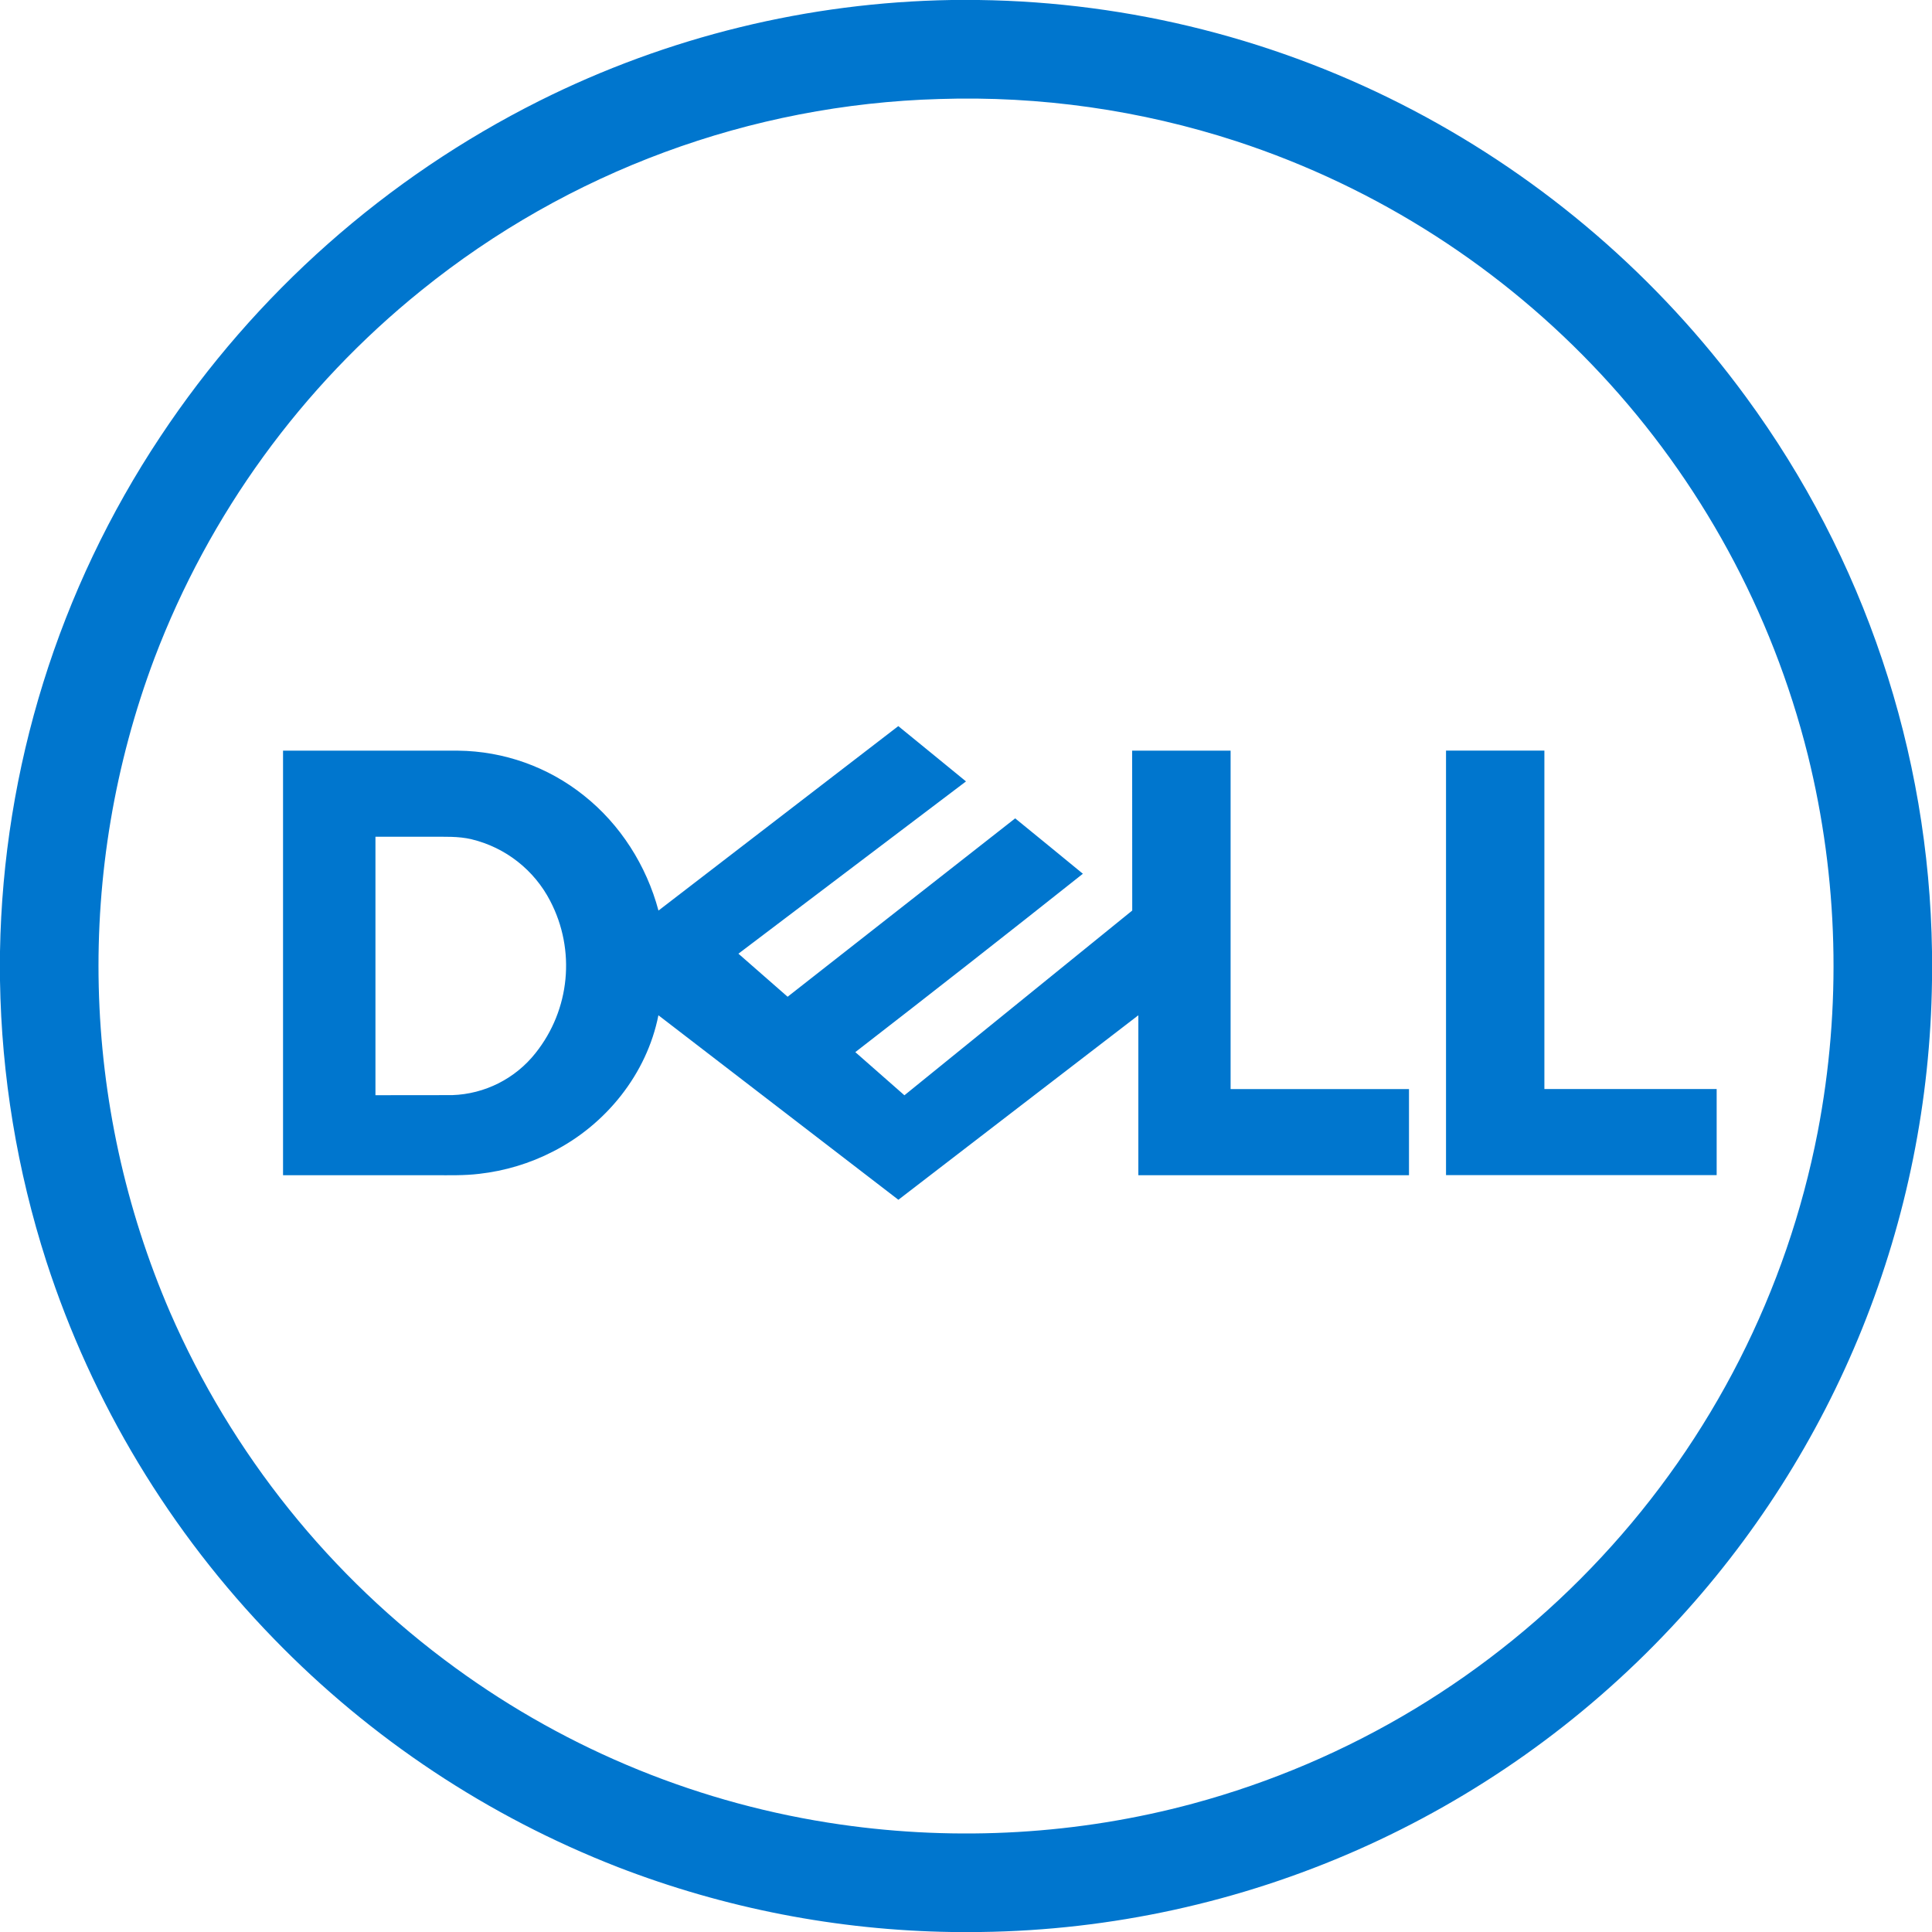
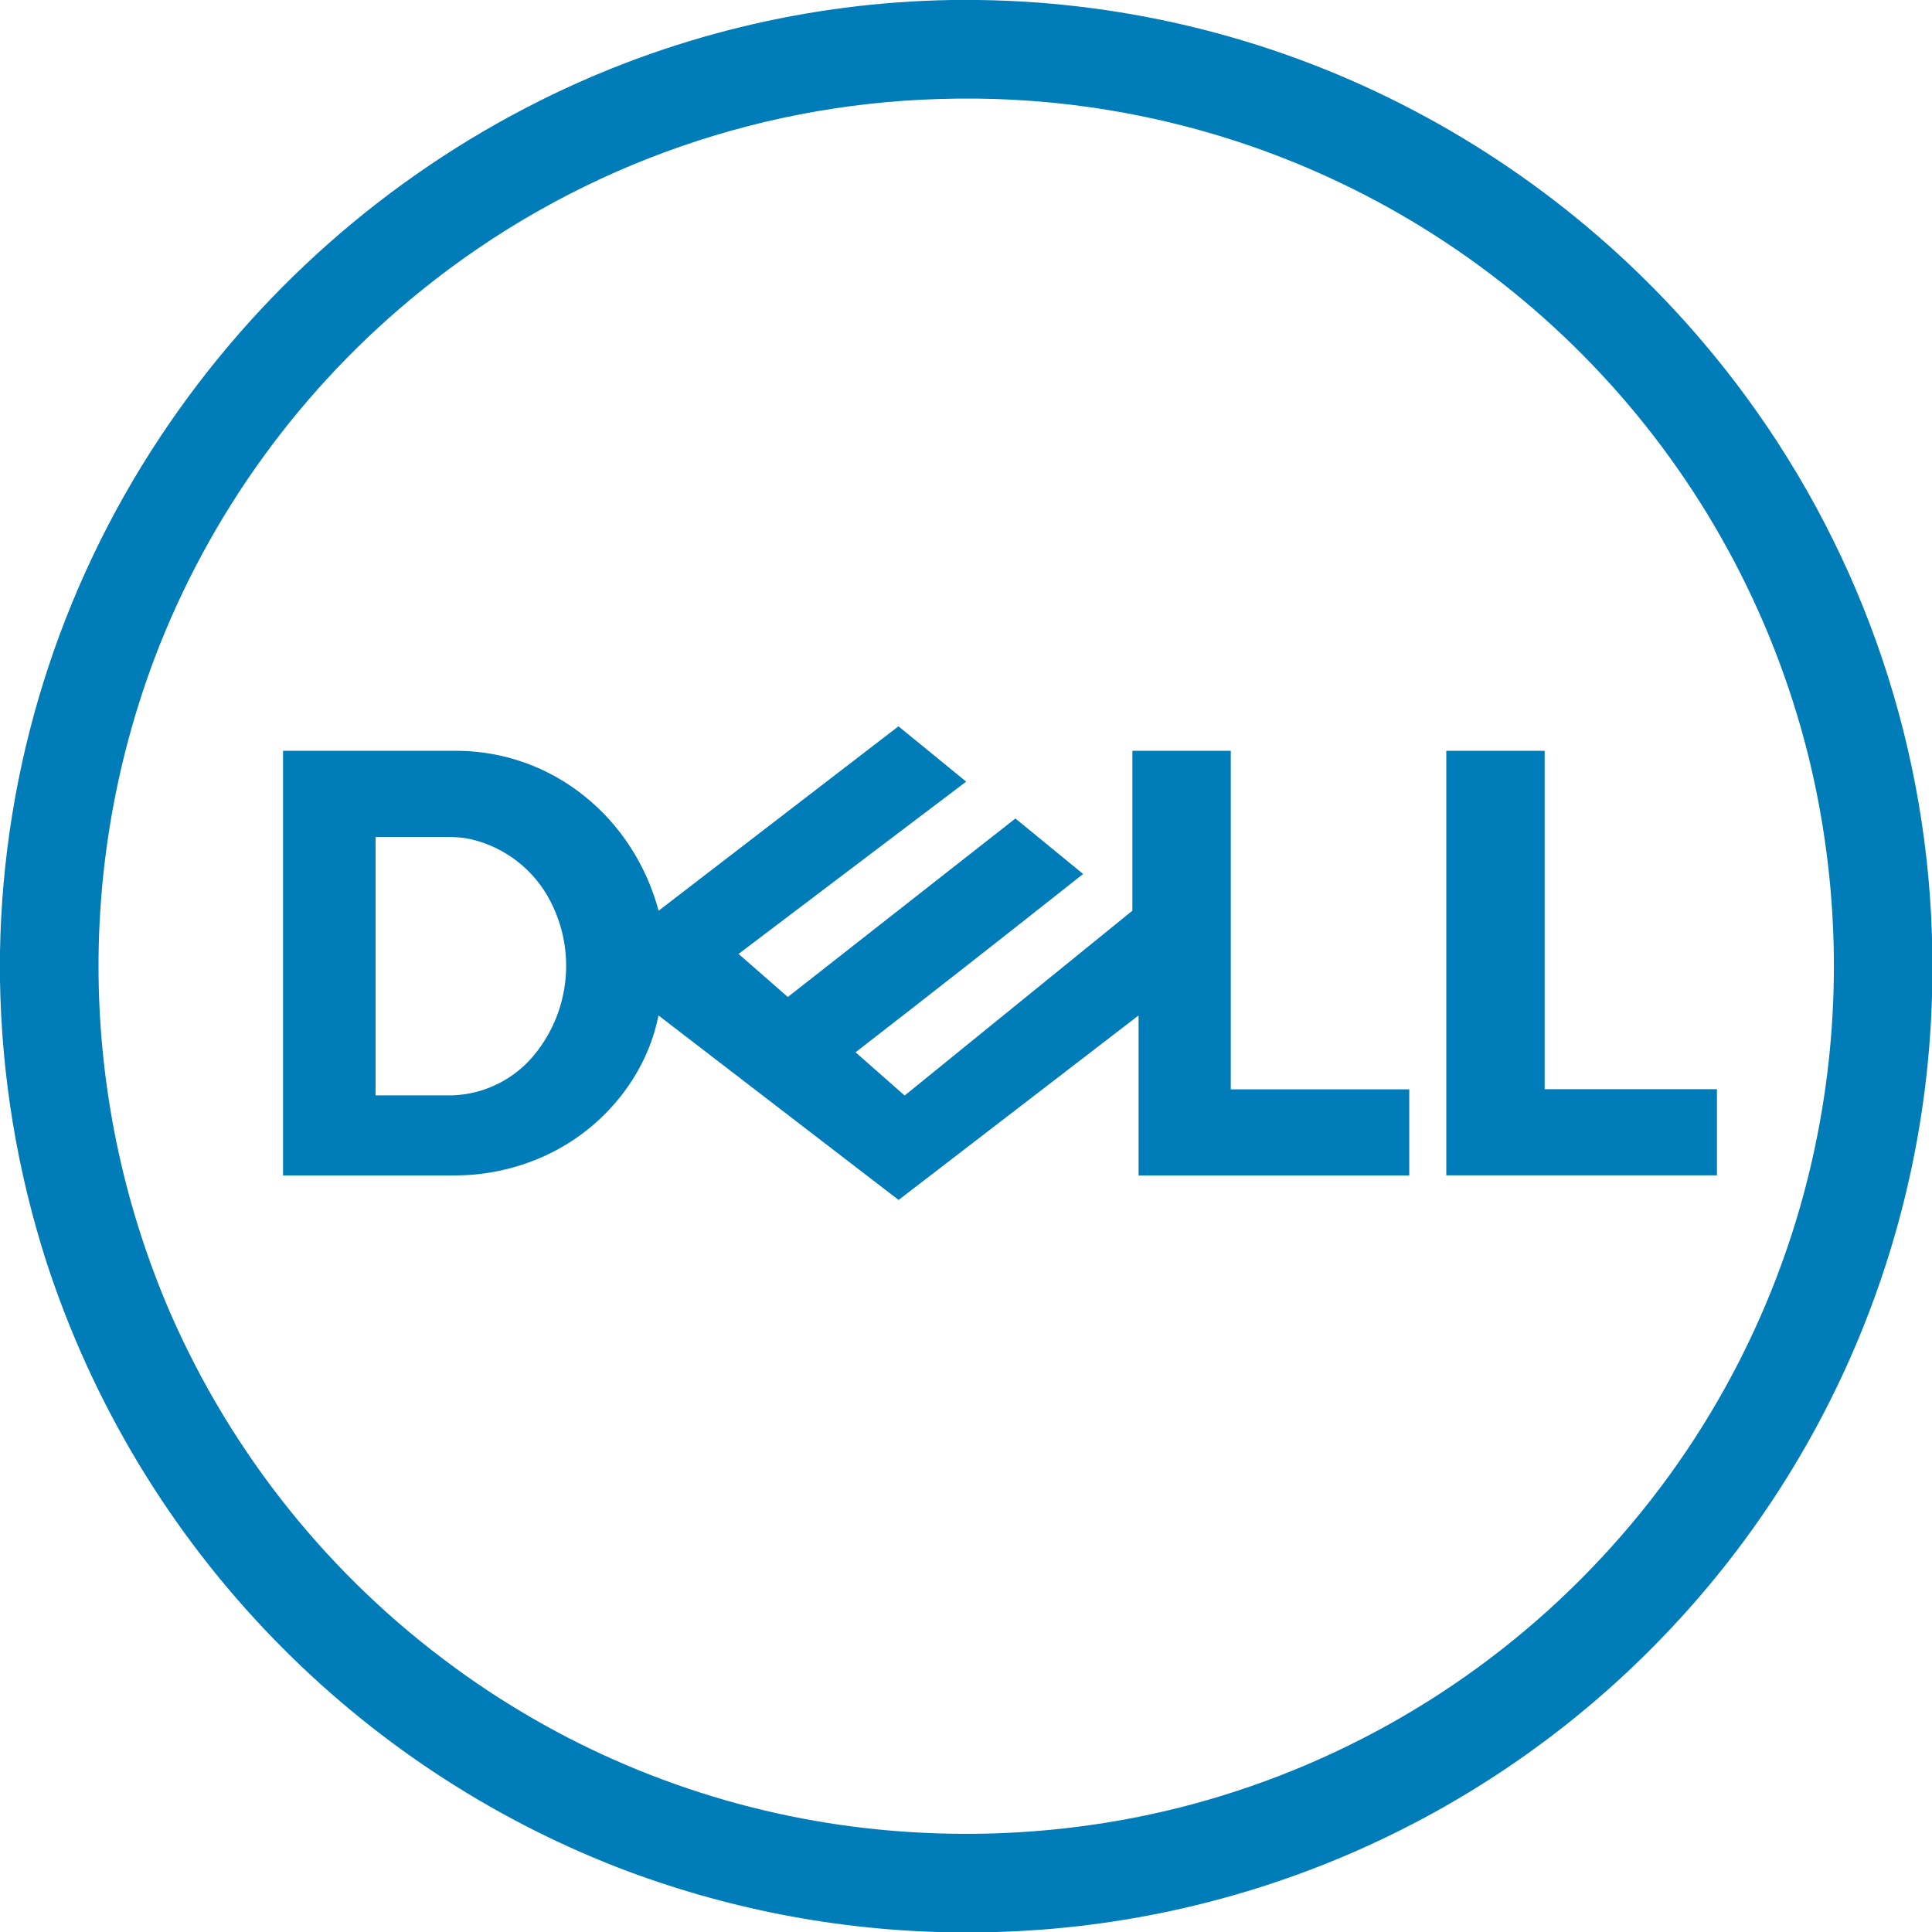
- <svg xmlns="http://www.w3.org/2000/svg" viewBox="0 0 24 24" width="24" height="24" aria-label="Dell logo">
-   <path fill="#0076CE" d="M17.963 14.6V9.324h1.222v4.204h2.14v1.07h-3.362zm-9.784-3.288l2.98-2.292c.281.228.56.458.841.687l-2.827 2.14.611.535 2.827-2.216c.281.228.56.458.841.688a295.83 295.83 0 0 1-2.827 2.216l.61.536 2.83-2.295-.001-1.986h1.223v4.204h2.216v1.07h-3.362v-1.987c-.995.763-1.987 1.529-2.981 2.292l-2.981-2.292c-.144.729-.653 1.36-1.312 1.694-.285.147-.597.24-.915.276-.183.022-.367.017-.551.017H3.516V9.325H5.69a2.544 2.544 0 0 1 1.563.557c.454.36.778.872.927 1.43m-3.516-.917v3.21l.953-.001a1.377 1.377 0 0 0 1.036-.523 1.74 1.74 0 0 0 .182-1.889 1.494 1.494 0 0 0-.976-.766c-.166-.04-.338-.03-.507-.032h-.688zM11.82 0h.337a11.94 11.94 0 0 1 5.405 1.373 12.101 12.101 0 0 1 4.126 3.557A11.93 11.93 0 0 1 24 11.82v.36a11.963 11.963 0 0 1-3.236 8.033A11.967 11.967 0 0 1 12.182 24h-.361a11.993 11.993 0 0 1-4.145-.806 12.04 12.04 0 0 1-4.274-2.836A12.057 12.057 0 0 1 .576 15.67 12.006 12.006 0 0 1 0 12.181v-.361a11.924 11.924 0 0 1 1.992-6.396 12.211 12.211 0 0 1 4.71-4.172A11.875 11.875 0 0 1 11.82 0m-.153 1.23a10.724 10.724 0 0 0-6.43 2.375 10.78 10.78 0 0 0-3.319 4.573 10.858 10.858 0 0 0 .193 8.12 10.788 10.788 0 0 0 3.546 4.421 10.698 10.698 0 0 0 4.786 1.946c1.456.209 2.955.124 4.376-.26a10.756 10.756 0 0 0 5.075-3.062 10.742 10.742 0 0 0 2.686-5.28 10.915 10.915 0 0 0-.122-4.682 10.77 10.77 0 0 0-7.098-7.626 10.78 10.78 0 0 0-3.693-.525z" />
+ <svg xmlns="http://www.w3.org/2000/svg" viewBox="0 0 12.47 12.47">
+   <path fill="#007cb8" fill-rule="evenodd" d="M 9.335 7.587 L 9.335 4.846 L 9.970 4.846 L 9.970 7.030 L 11.082 7.030 L 11.082 7.586 L 9.335 7.586 L 9.335 7.587 M 4.250 5.879 L 5.799 4.688 C 5.945 4.806 6.090 4.926 6.236 5.045 L 4.767 6.157 L 5.085 6.435 L 6.554 5.283 C 6.700 5.402 6.845 5.521 6.991 5.641 C 6.503 6.027 6.014 6.411 5.522 6.792 L 5.839 7.071 L 7.309 5.878 L 7.309 4.846 L 7.944 4.846 L 7.944 7.031 L 9.096 7.031 L 9.096 7.587 L 7.349 7.587 L 7.349 6.554 C 6.832 6.951 6.316 7.349 5.800 7.745 L 4.250 6.554 C 4.176 6.933 3.911 7.261 3.569 7.435 C 3.421 7.511 3.258 7.559 3.093 7.578 C 2.998 7.589 2.902 7.587 2.807 7.587 L 1.827 7.587 L 1.827 4.846 L 2.957 4.846 C 3.253 4.849 3.538 4.951 3.769 5.136 C 4.005 5.323 4.174 5.589 4.251 5.879 M 2.424 5.402 L 2.424 7.070 L 2.919 7.070 C 3.130 7.063 3.327 6.963 3.457 6.798 C 3.680 6.518 3.717 6.133 3.552 5.816 C 3.449 5.616 3.264 5.471 3.045 5.418 C 2.959 5.397 2.869 5.403 2.781 5.402 L 2.424 5.402 L 2.424 5.402 M 6.143 0.000 L 6.318 0.000 C 7.297 0.013 8.260 0.257 9.127 0.714 C 9.973 1.159 10.706 1.791 11.271 2.562 C 12.034 3.602 12.454 4.853 12.472 6.143 L 12.472 6.330 C 12.453 7.882 11.853 9.372 10.791 10.504 C 9.634 11.740 8.023 12.451 6.331 12.472 L 6.143 12.472 C 5.406 12.461 4.677 12.319 3.989 12.054 C 3.151 11.728 2.394 11.225 1.768 10.580 C 1.098 9.891 0.596 9.057 0.299 8.143 C 0.111 7.557 0.010 6.946 0.000 6.330 L 0.000 6.143 C 0.020 4.959 0.380 3.805 1.035 2.819 C 1.648 1.895 2.492 1.147 3.483 0.651 C 4.310 0.237 5.219 0.015 6.143 0.000 M 6.063 0.639 C 4.844 0.674 3.670 1.108 2.722 1.873 C 1.946 2.498 1.350 3.319 0.997 4.250 C 0.483 5.617 0.519 7.129 1.097 8.470 C 1.496 9.386 2.132 10.179 2.940 10.767 C 3.674 11.303 4.528 11.650 5.427 11.779 C 6.184 11.887 6.963 11.843 7.701 11.644 C 8.712 11.371 9.626 10.819 10.339 10.052 C 11.052 9.287 11.536 8.336 11.734 7.308 C 11.890 6.502 11.868 5.672 11.671 4.875 C 11.205 3.008 9.812 1.511 7.982 0.912 C 7.363 0.710 6.714 0.618 6.063 0.639 Z" />
</svg>
